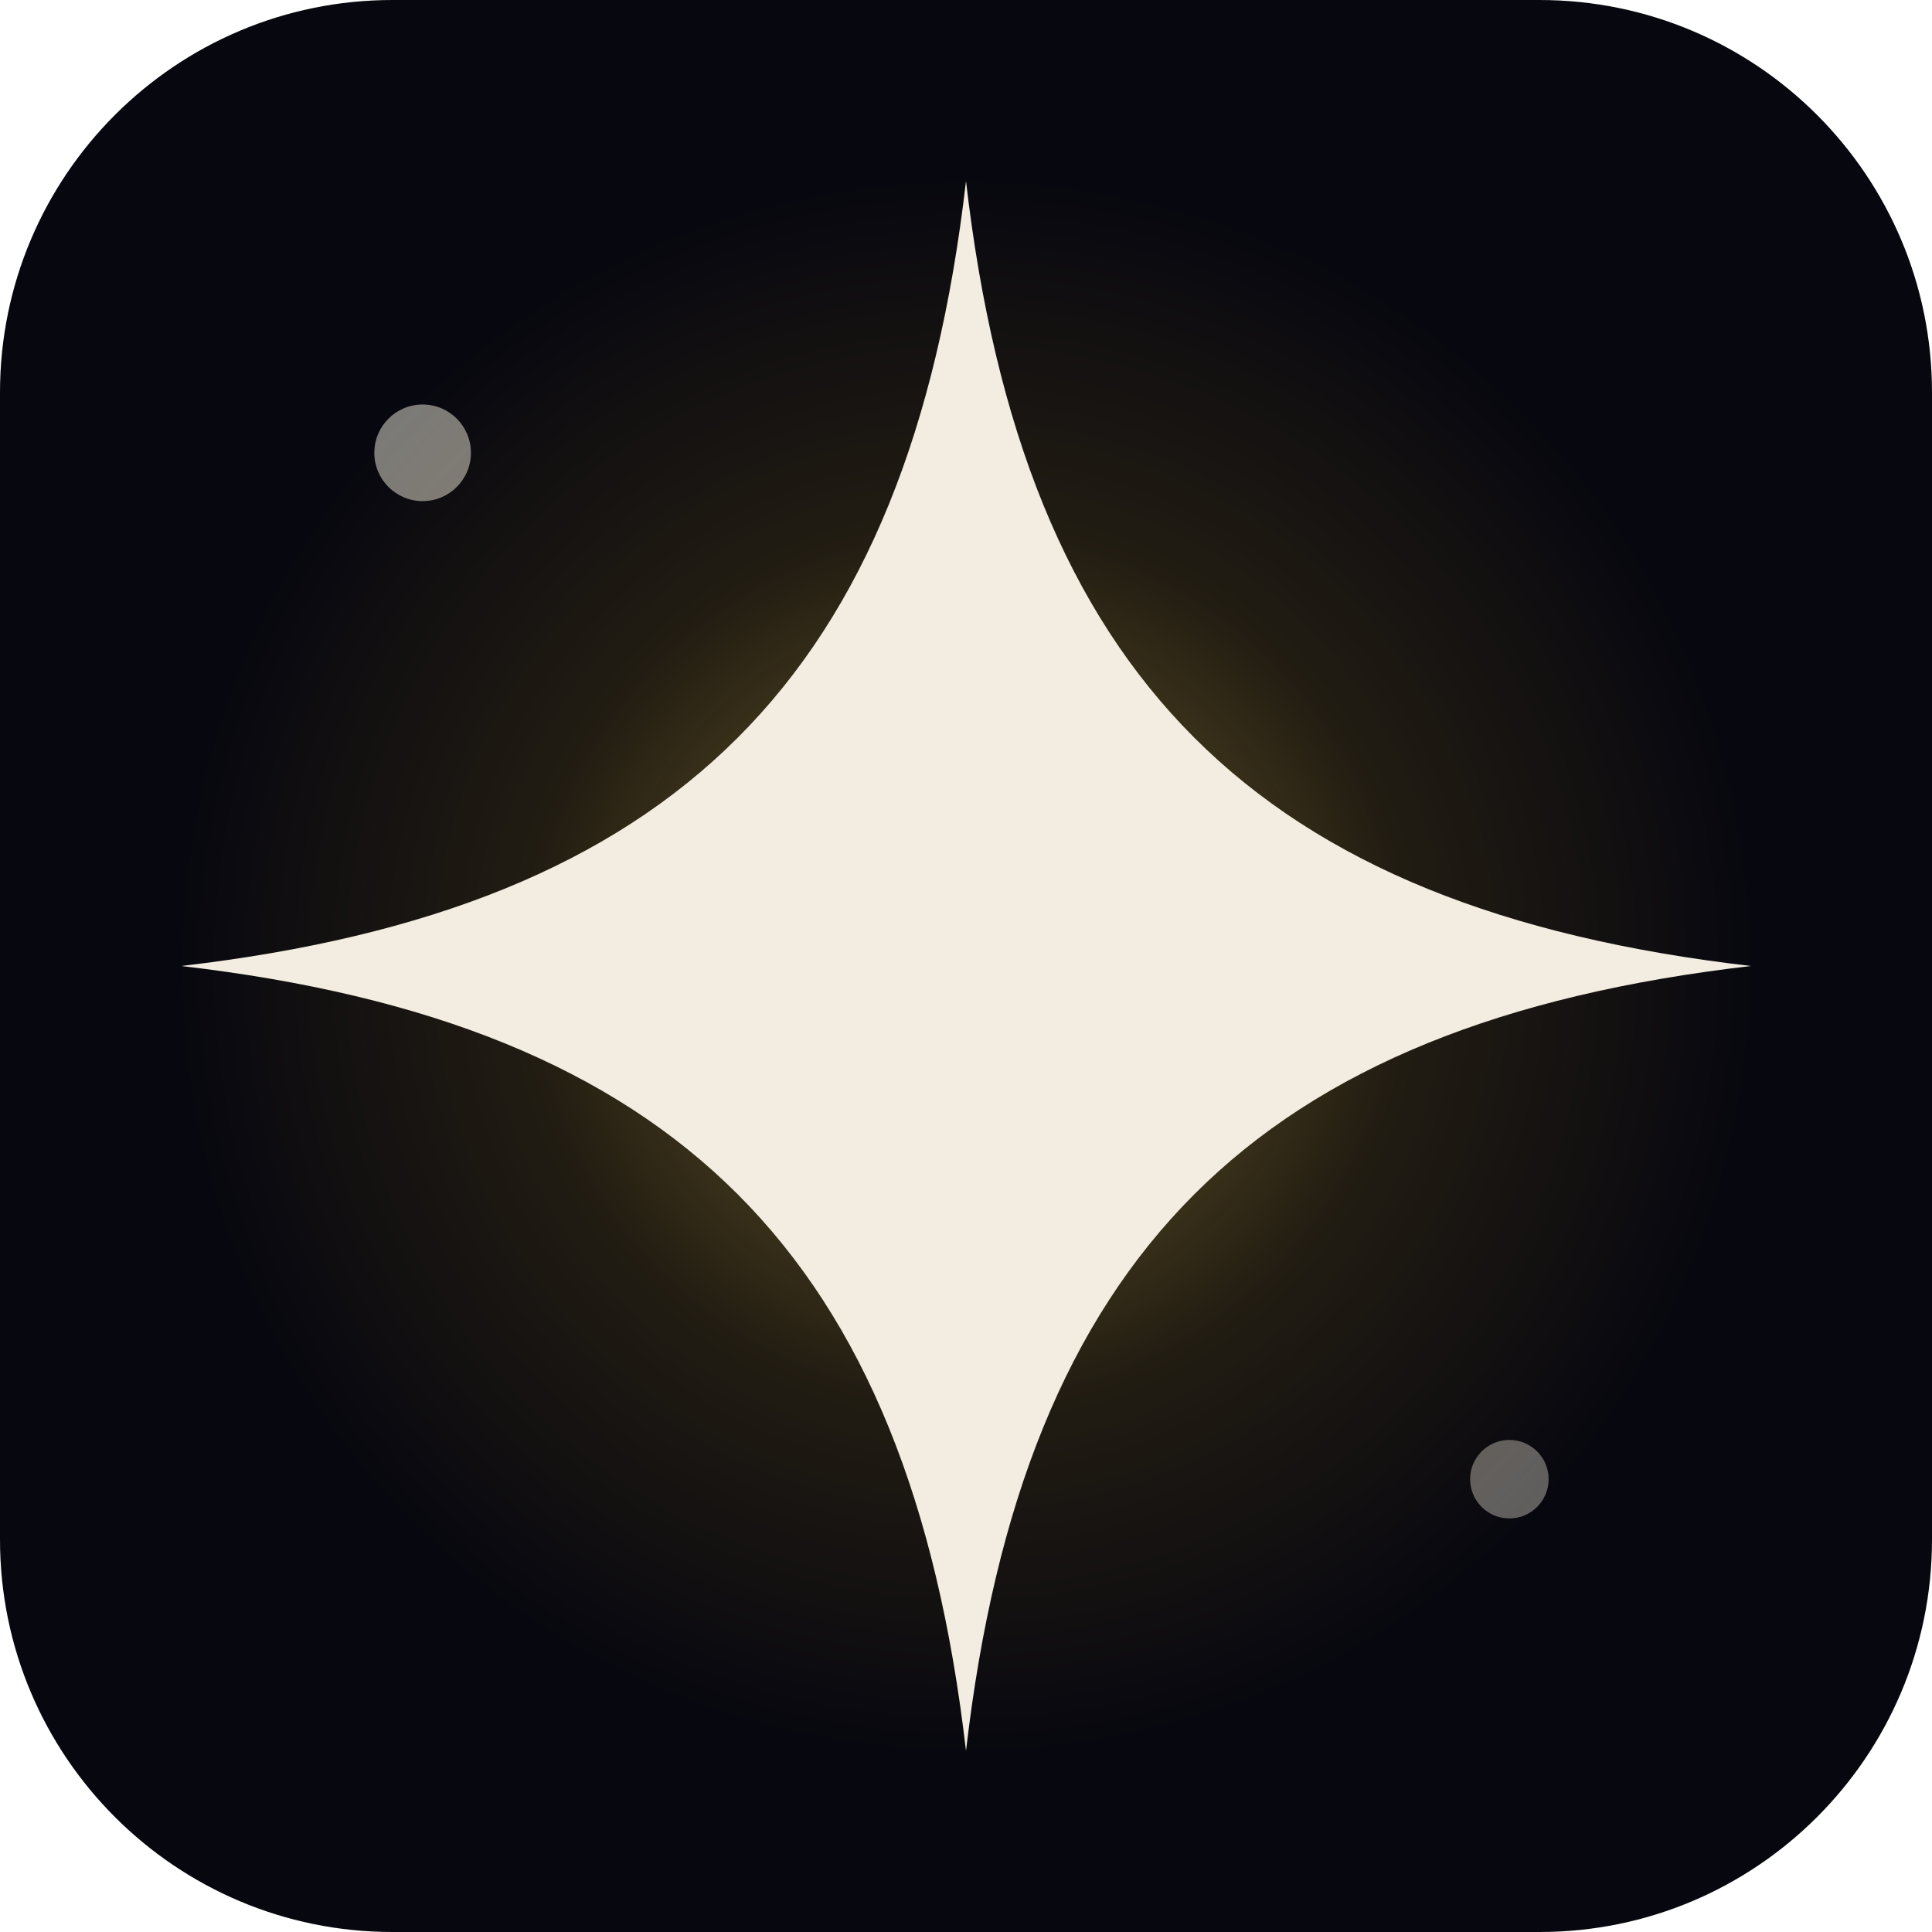
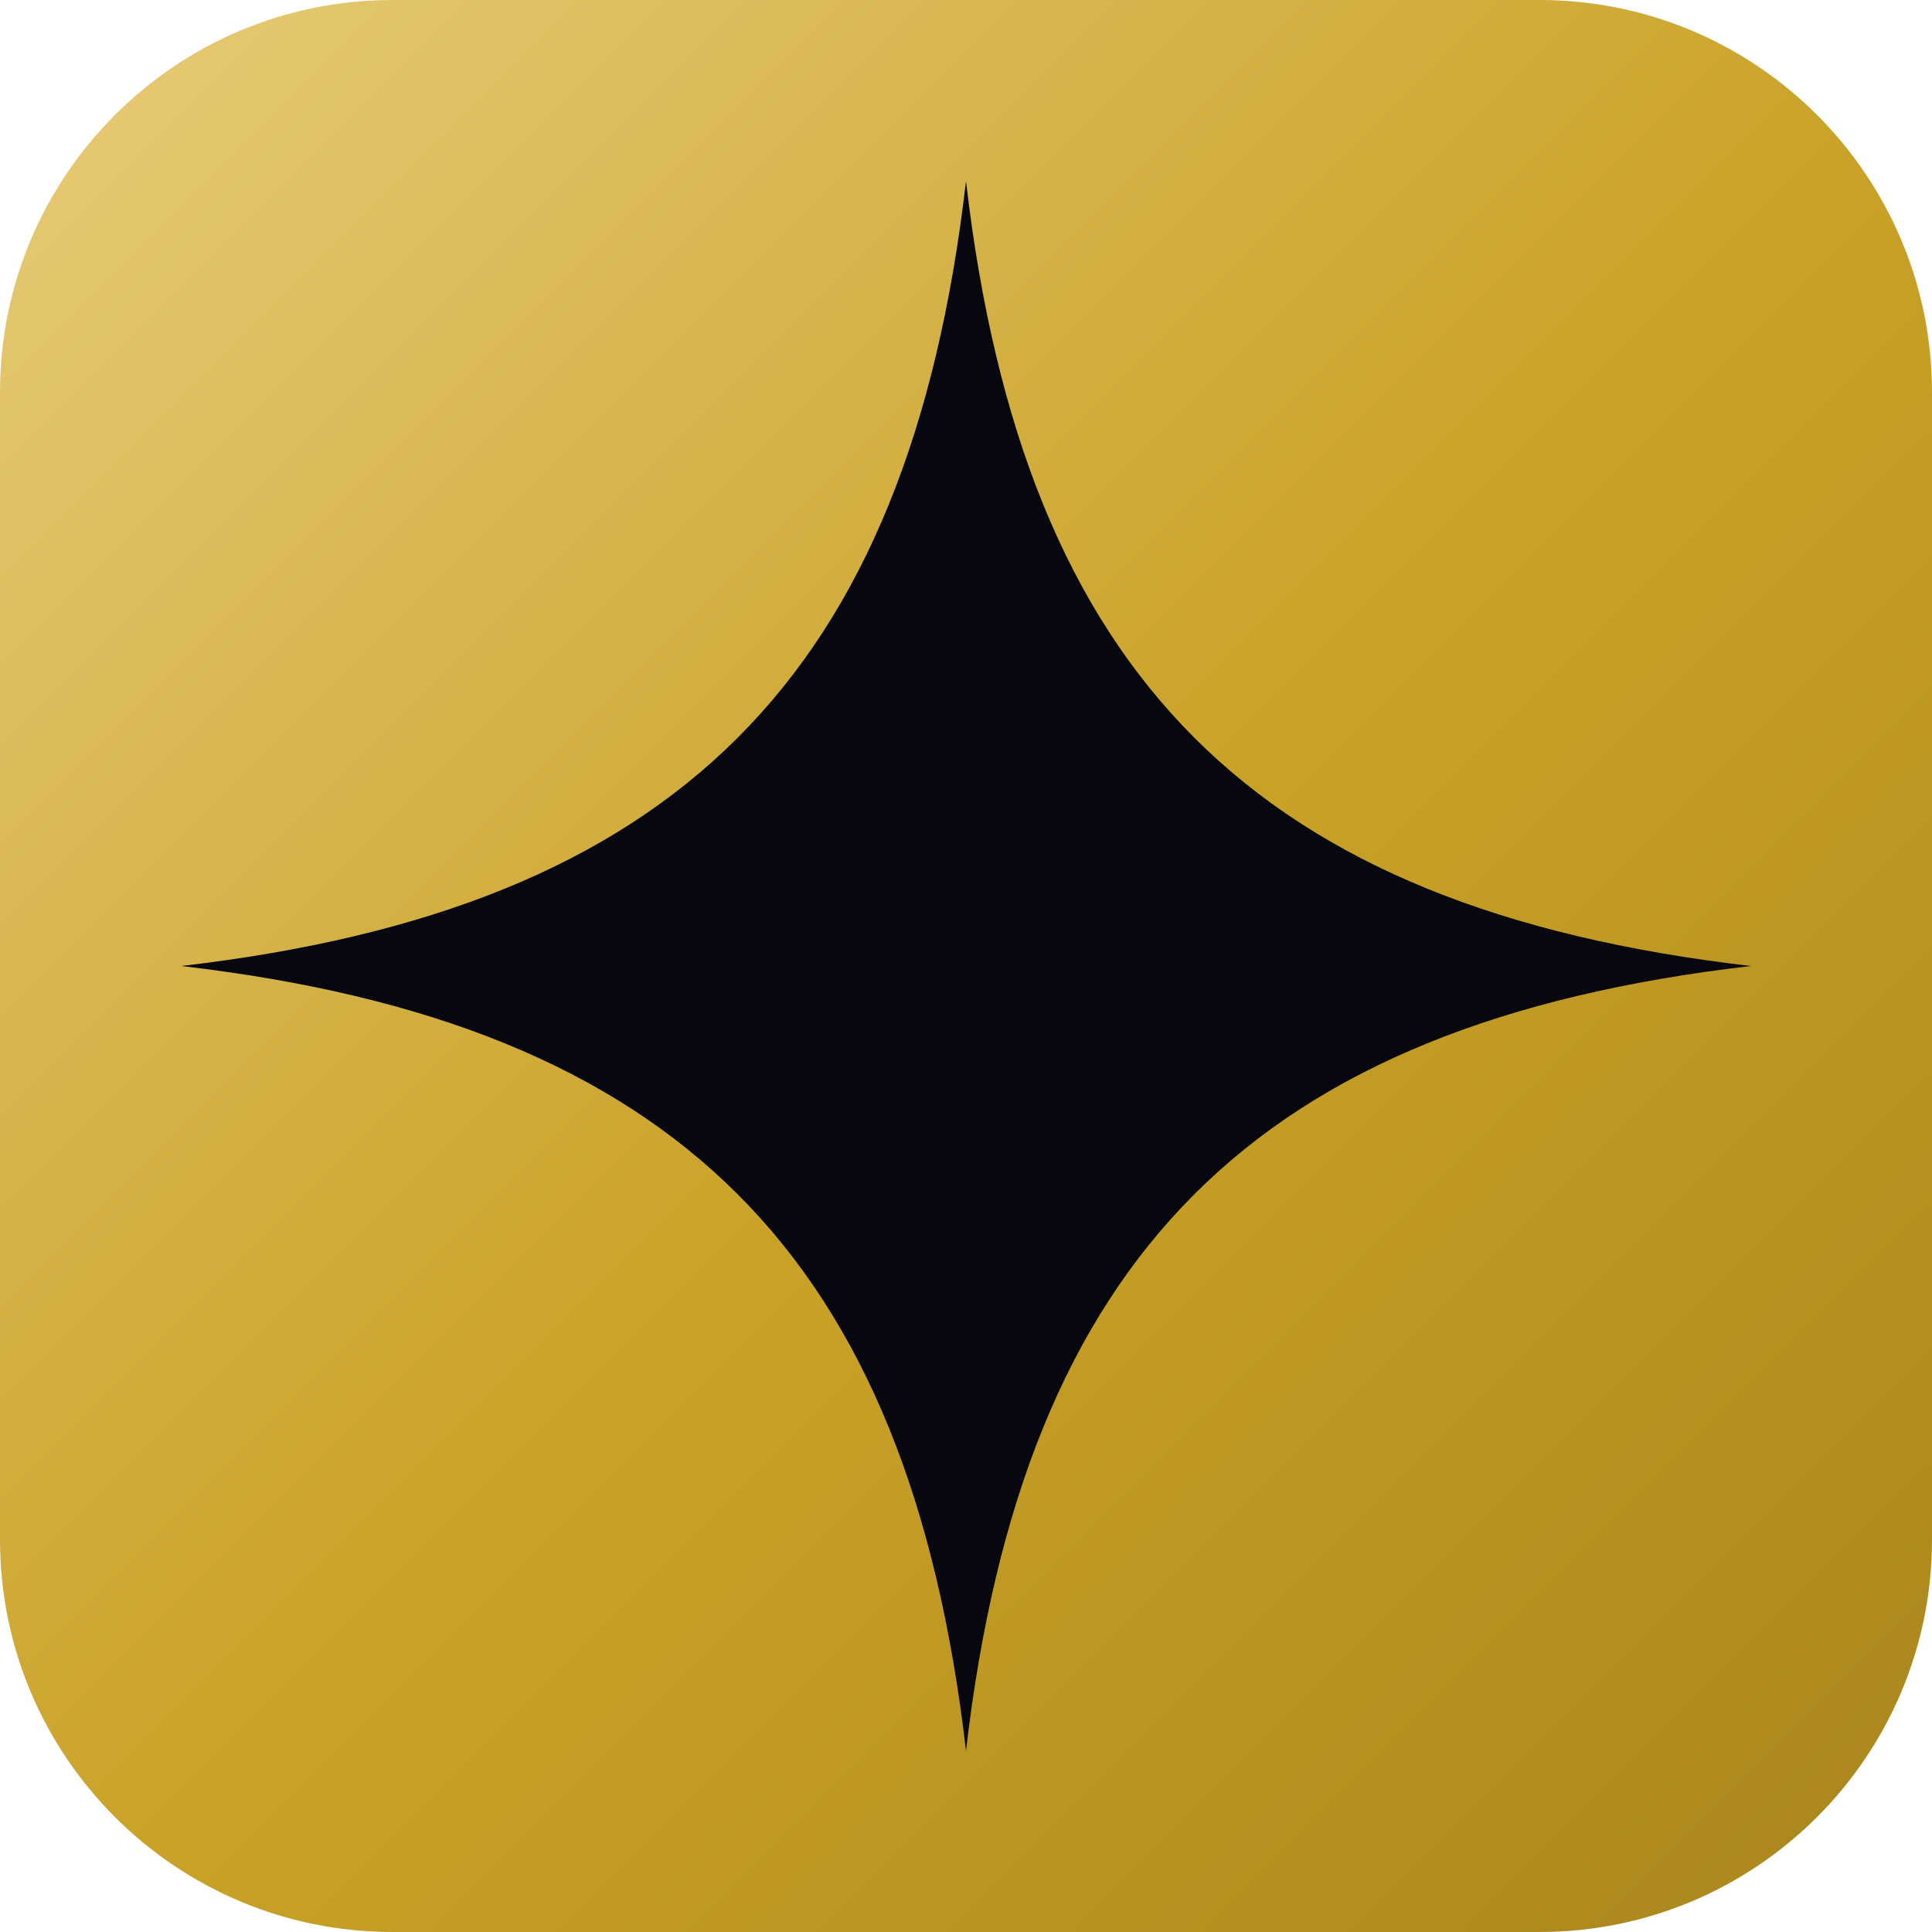
<svg xmlns="http://www.w3.org/2000/svg" viewBox="0 0 64 64" width="64" height="64">
  <defs>
-     <radialGradient id="halo" cx="50%" cy="50%" r="50%">
-       <stop offset="0%" stop-color="#e8cc7a" stop-opacity="0.55" />
-       <stop offset="55%" stop-color="#c9a227" stop-opacity="0.14" />
-       <stop offset="100%" stop-color="#c9a227" stop-opacity="0" />
-     </radialGradient>
+     <linearGradient id="brass" x1="0%" y1="0%" x2="100%" y2="100%">
+       <stop offset="0%" stop-color="#e8cc7a" />
+       <stop offset="52%" stop-color="#c9a227" />
+       <stop offset="100%" stop-color="#a8851c" />
+     </linearGradient>
  </defs>
-   <rect width="64" height="64" rx="13" fill="#07070f" />
-   <circle cx="14" cy="15" r="1.6" fill="#f2ede0" opacity="0.5" />
-   <circle cx="50" cy="49" r="1.3" fill="#f2ede0" opacity="0.38" />
-   <circle cx="32" cy="32" r="26" fill="url(#halo)" />
-   <path d="M32 6 C33.9 22.4 41.6 30.1 58 32 C41.6 33.9 33.9 41.6 32 58 C30.1 41.6 22.4 33.9 6 32 C22.4 30.1 30.1 22.4 32 6 Z" fill="#f2ede0" />
+   <rect width="64" height="64" rx="13" fill="url(#brass)" />
+   <path d="M32 6 C33.9 22.4 41.6 30.1 58 32 C41.6 33.9 33.9 41.6 32 58 C30.1 41.6 22.4 33.9 6 32 C22.4 30.1 30.1 22.4 32 6 Z" fill="#07070f" />
</svg>
